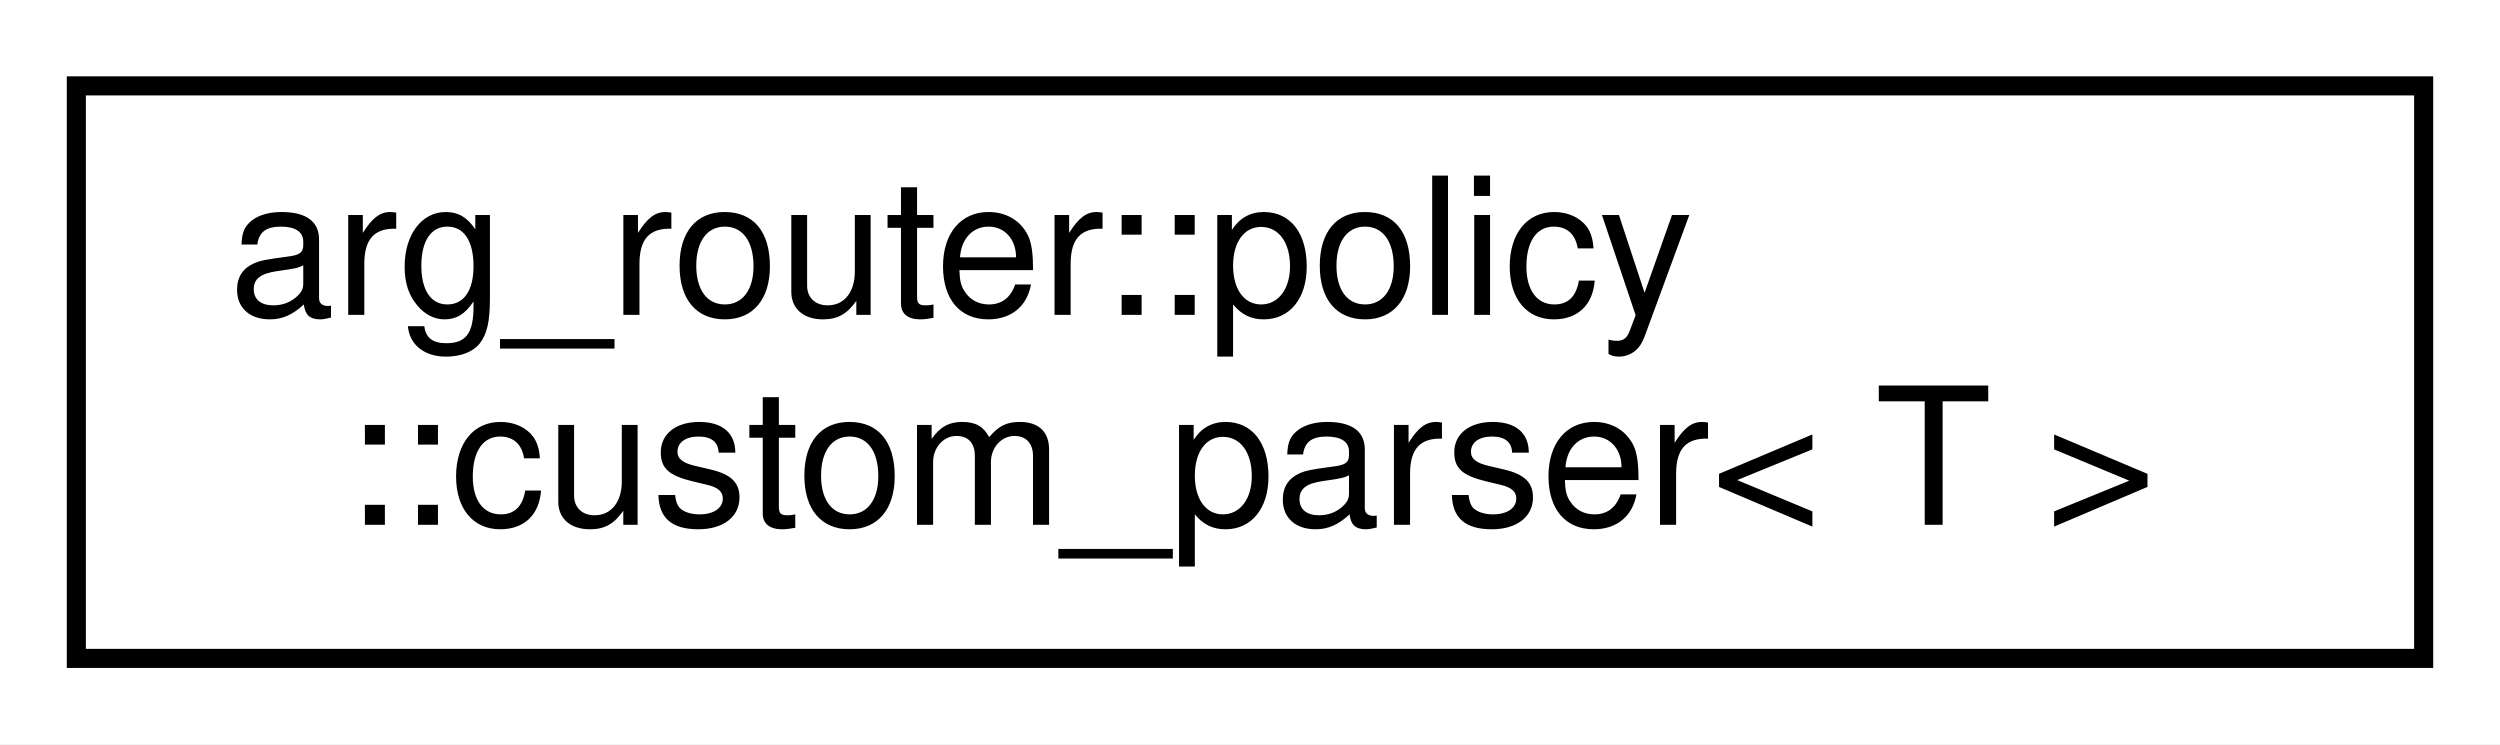
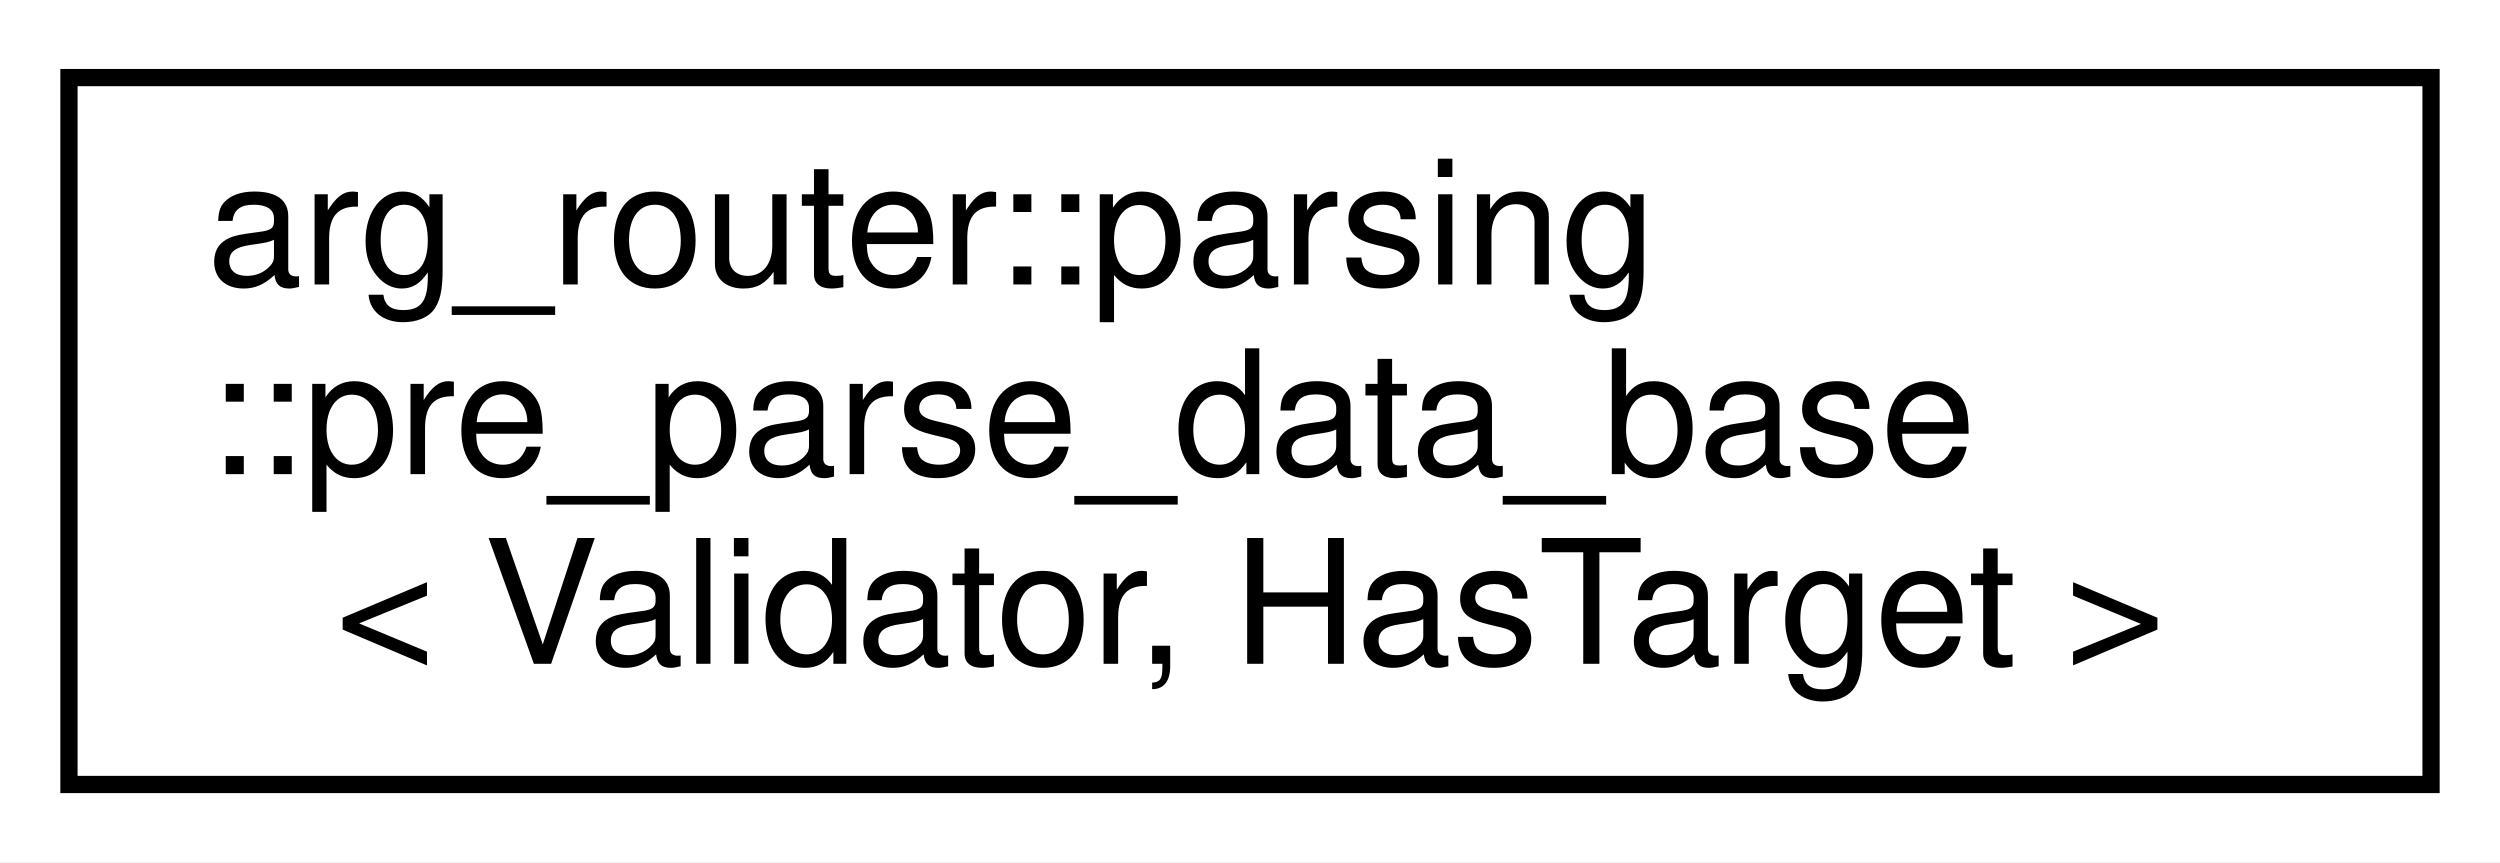
- <svg xmlns="http://www.w3.org/2000/svg" xmlns:xlink="http://www.w3.org/1999/xlink" width="131pt" height="39pt" viewBox="0.00 0.00 131.00 39.00">
-   <g id="graph0" class="graph" transform="scale(1 1) rotate(0) translate(4 35)">
-     <polygon fill="white" stroke="transparent" points="-4,4 -4,-35 127,-35 127,4 -4,4" />
+ <svg xmlns="http://www.w3.org/2000/svg" xmlns:xlink="http://www.w3.org/1999/xlink" width="145pt" height="50pt" viewBox="0.00 0.00 145.00 50.00">
+   <g id="graph0" class="graph" transform="scale(1 1) rotate(0) translate(4 46)">
+     <polygon fill="white" stroke="transparent" points="-4,4 -4,-46 141,-46 141,4 -4,4" />
    <g id="node1" class="node">
      <g id="a_node1">
-         <a xlink:href="classarg__router_1_1policy_1_1custom__parser.html" target="_top" xlink:title=" ">
-           <polygon fill="white" stroke="black" points="0,-0.5 0,-30.5 123,-30.5 123,-0.5 0,-0.5" />
-           <text text-anchor="start" x="8" y="-18.5" font-family="Helvetica,sans-Serif" font-size="10.00">arg_router::policy</text>
-           <text text-anchor="middle" x="61.5" y="-7.5" font-family="Helvetica,sans-Serif" font-size="10.00">::custom_parser&lt; T &gt;</text>
+         <a xlink:href="classarg__router_1_1parsing_1_1pre__parse__data__base.html" target="_top" xlink:title=" ">
+           <polygon fill="white" stroke="black" points="0,-0.5 0,-41.5 137,-41.5 137,-0.5 0,-0.5" />
+           <text text-anchor="start" x="8" y="-29.5" font-family="Helvetica,sans-Serif" font-size="10.00">arg_router::parsing</text>
+           <text text-anchor="start" x="8" y="-18.5" font-family="Helvetica,sans-Serif" font-size="10.00">::pre_parse_data_base</text>
+           <text text-anchor="middle" x="68.5" y="-7.5" font-family="Helvetica,sans-Serif" font-size="10.00">&lt; Validator, HasTarget &gt;</text>
        </a>
      </g>
    </g>
  </g>
</svg>
